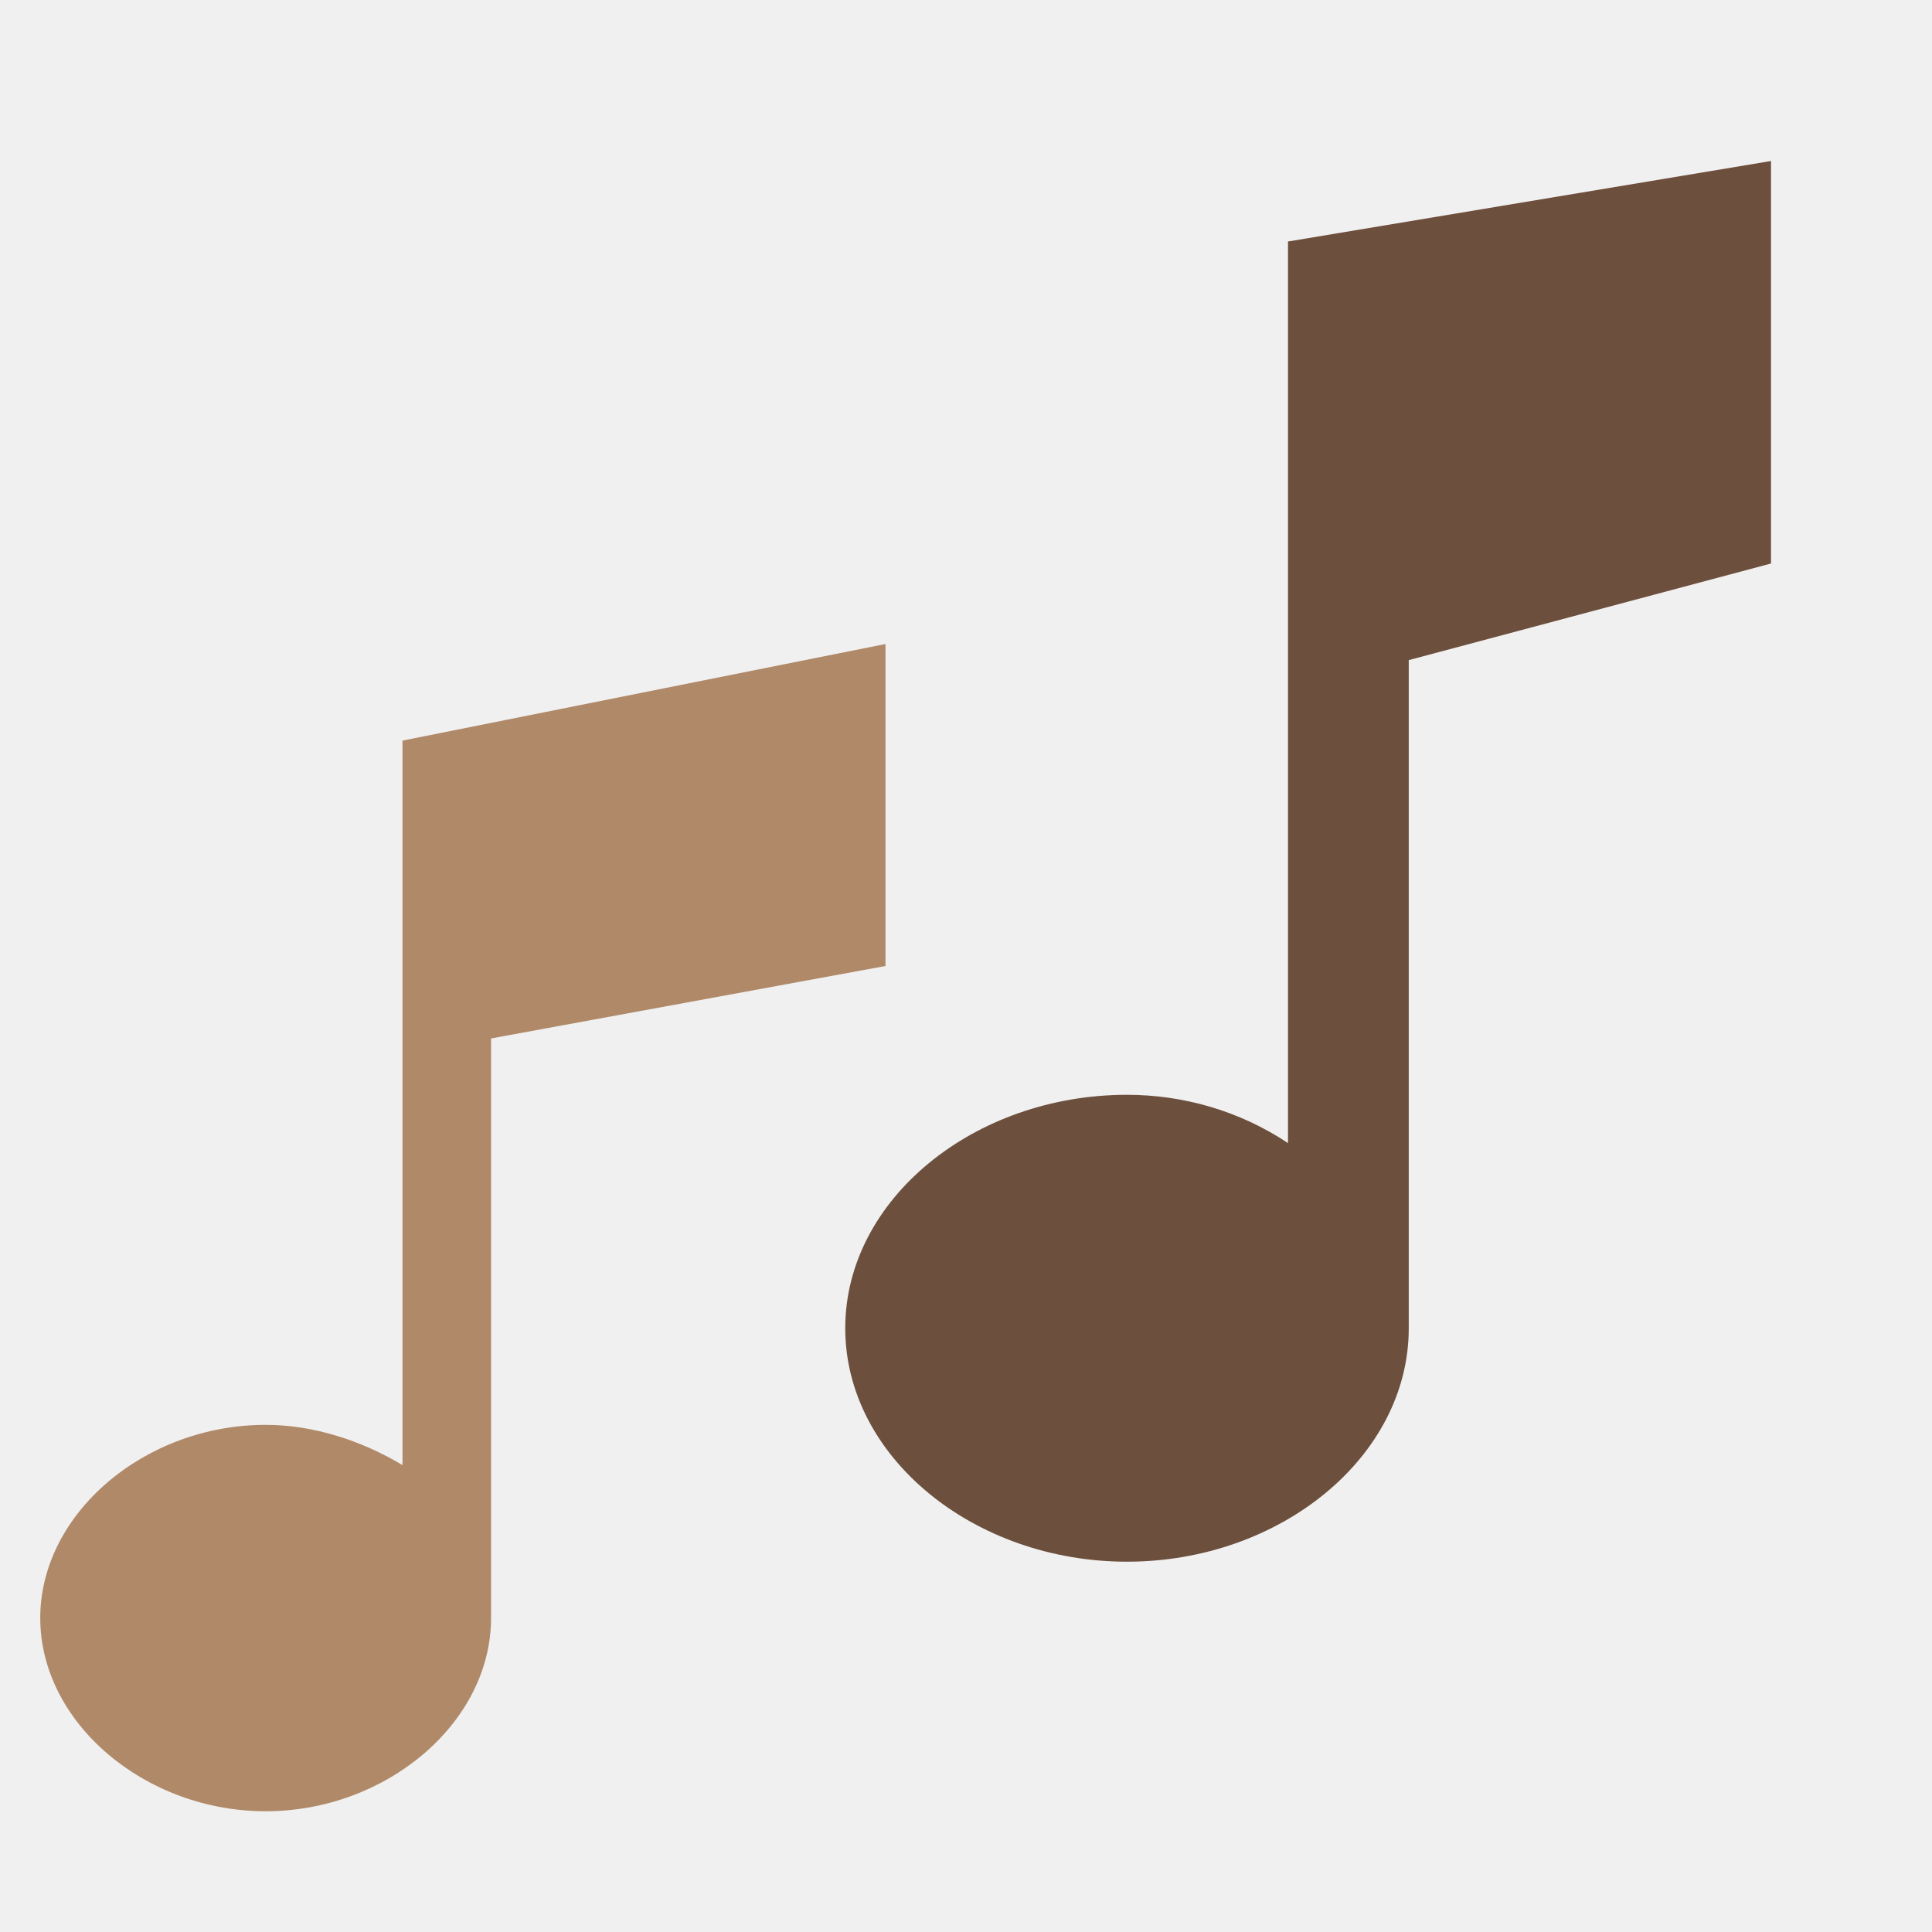
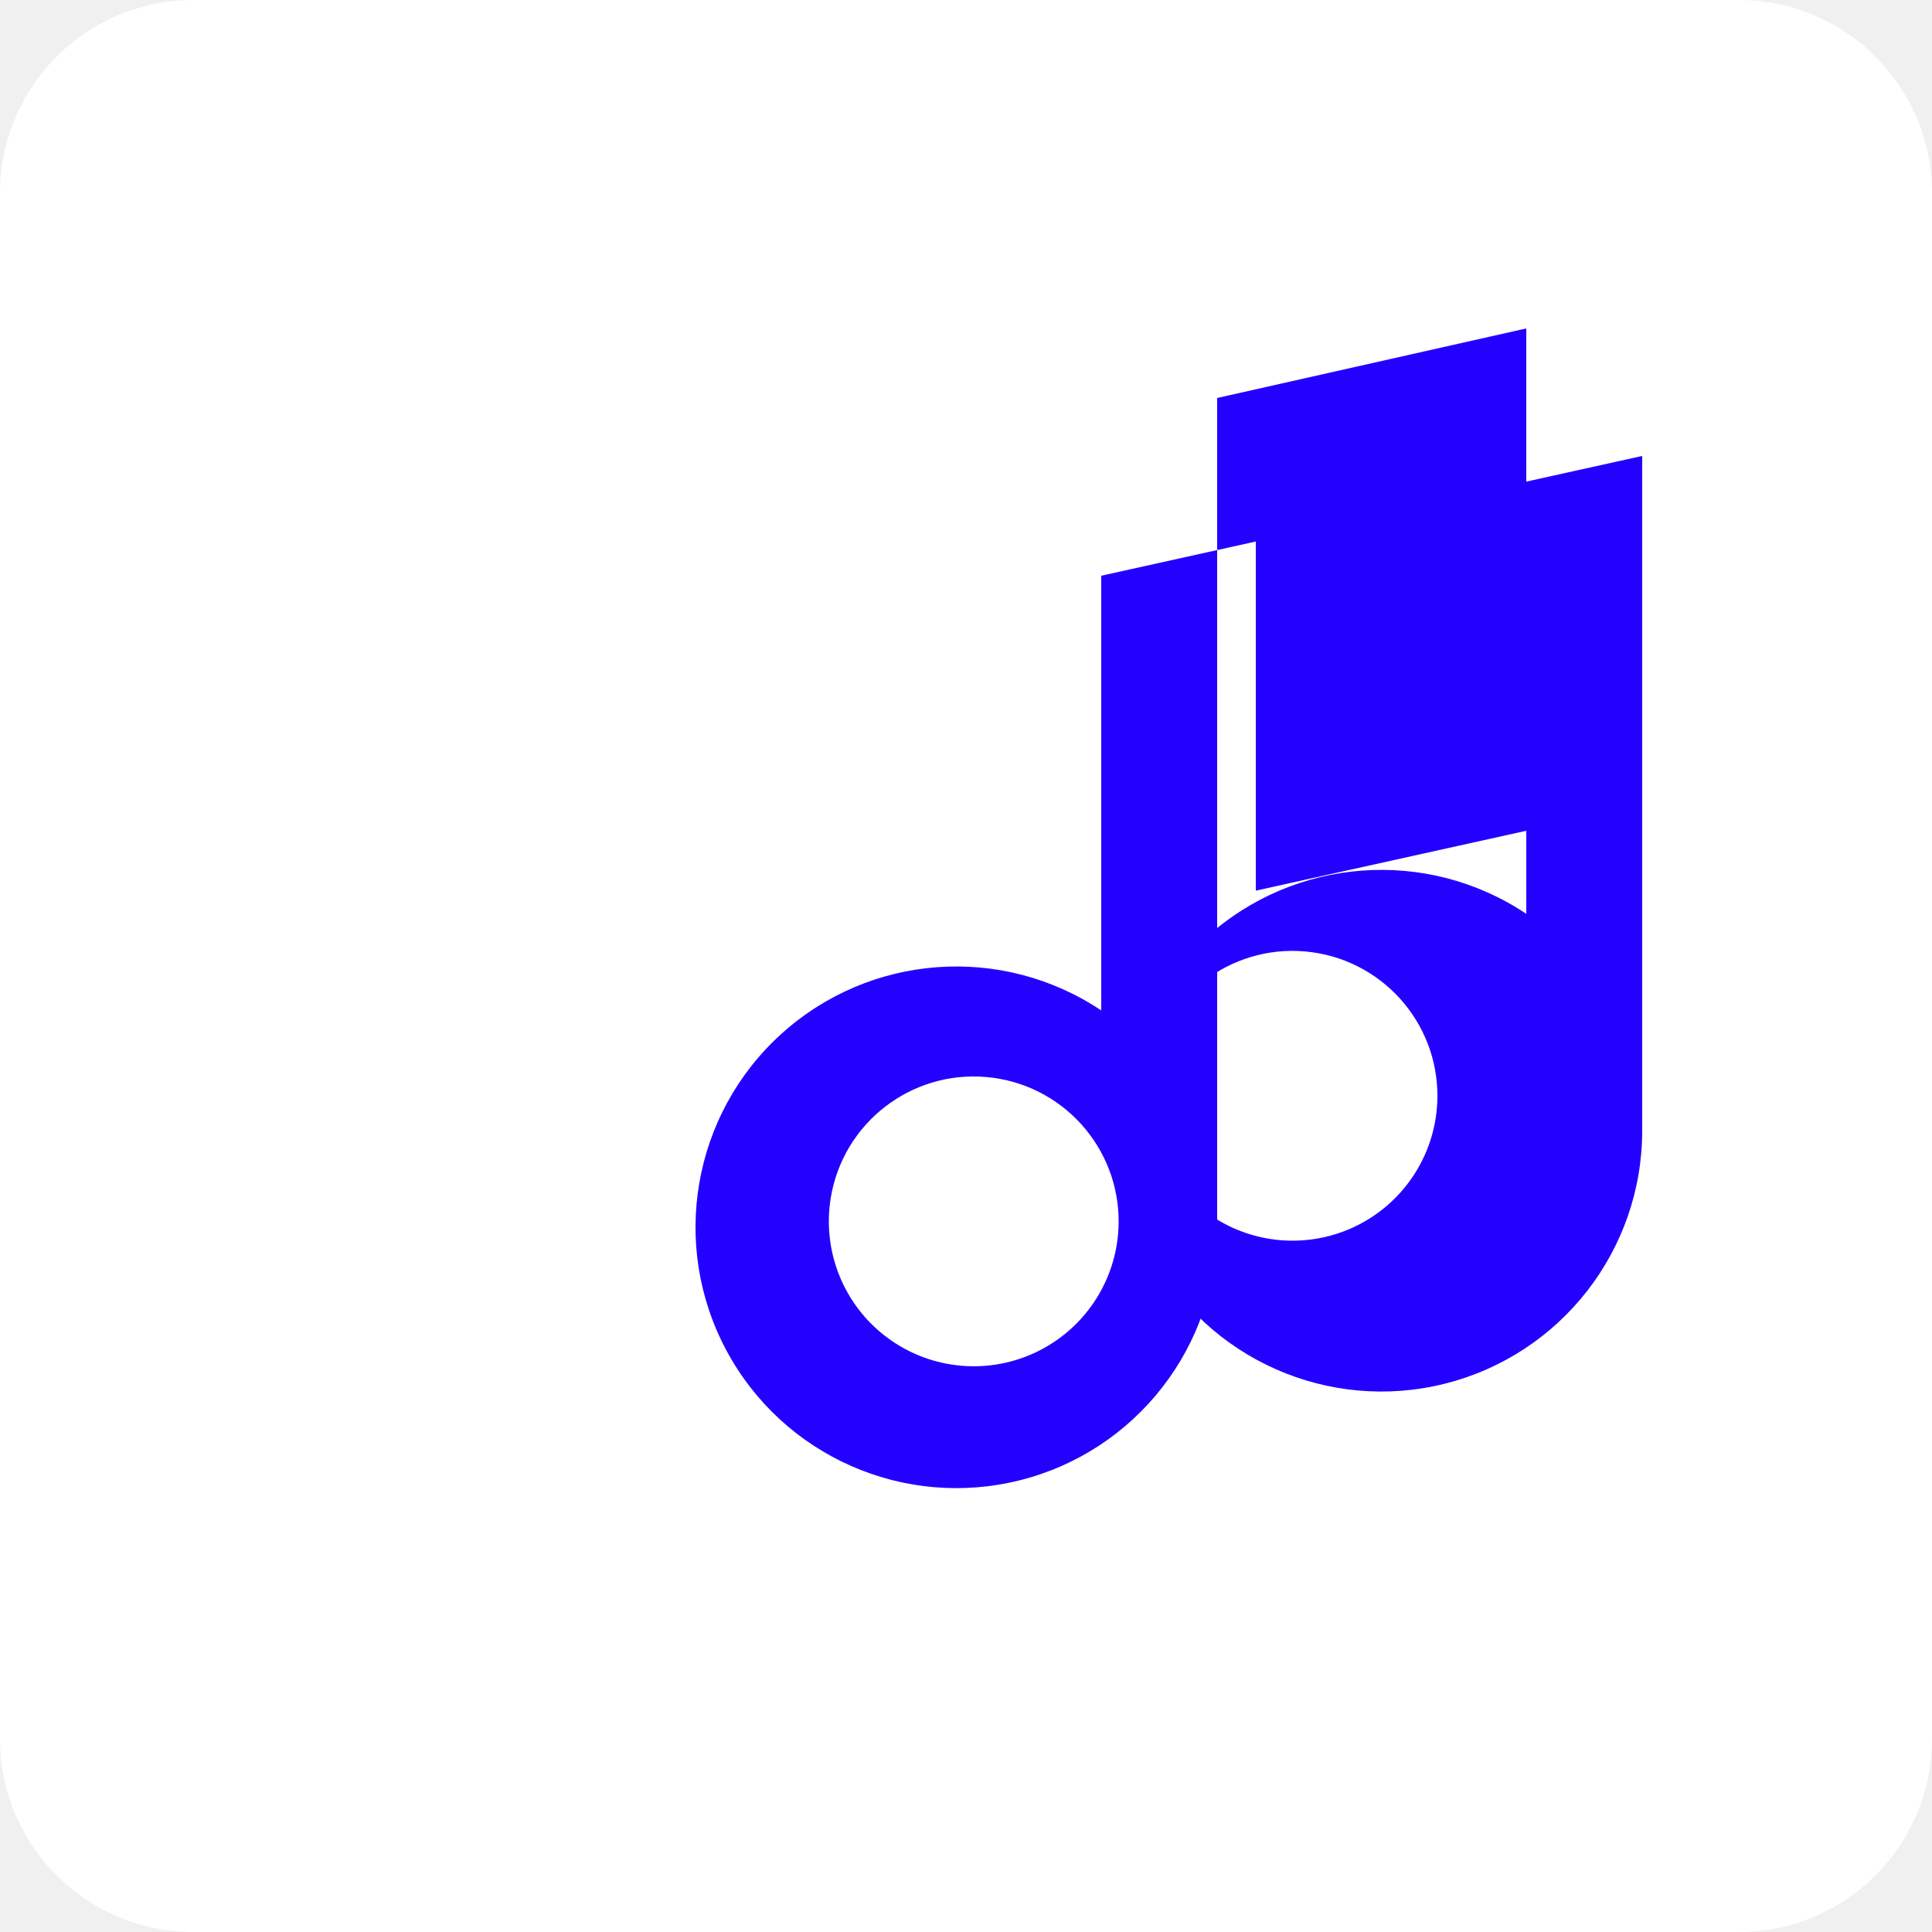
- <svg xmlns="http://www.w3.org/2000/svg" width="24" height="24" viewBox="0 0 24 24" fill="none">
-   <path d="M16 3V14.2C15.4 13.8 14.7 13.6 14 13.6C12.1 13.6 10.5 14.9 10.5 16.5C10.5 18.1 12.1 19.4 14 19.4C15.9 19.4 17.5 18.1 17.5 16.5V8.2L22 7V2L16 3Z" fill="#6C4F3D" />
-   <path d="M5 12.2V18.2C4.5 17.9 3.9 17.7 3.3 17.7C1.8 17.7 0.5 18.8 0.5 20.1C0.5 21.4 1.8 22.5 3.3 22.5C4.8 22.5 6.1 21.4 6.1 20.1V12.9L11 12V8L5 9.2V12.2Z" fill="#B08968" />
+ <svg xmlns="http://www.w3.org/2000/svg" viewBox="0 0 100 100" role="img" aria-hidden="true">
+   <path fill="#fff" d="M10 0h80a10 10 0 0 1 10 10v80a10 10 0 0 1-10 10H10A10 10 0 0 1 0 90V10A10 10 0 0 1 10 0Z" />
+   <path fill="#2400ff" d="M63 18v45.5a13.5 13.5 0 1 1-6-11.2V29.8l28-6.2v34.9a13.5 13.5 0 1 1-6-11.2V17L63 20.6V18Zm-20 44a7.5 7.5 0 1 0 14.9 1.3A7.5 7.5 0 0 0 43 62Zm22-35v19.1L79 43V23.9L65 27Zm-5.5 28.5a7.5 7.5 0 1 0 14.9 1.3 7.5 7.5 0 0 0-14.9-1.3Z" />
</svg>
